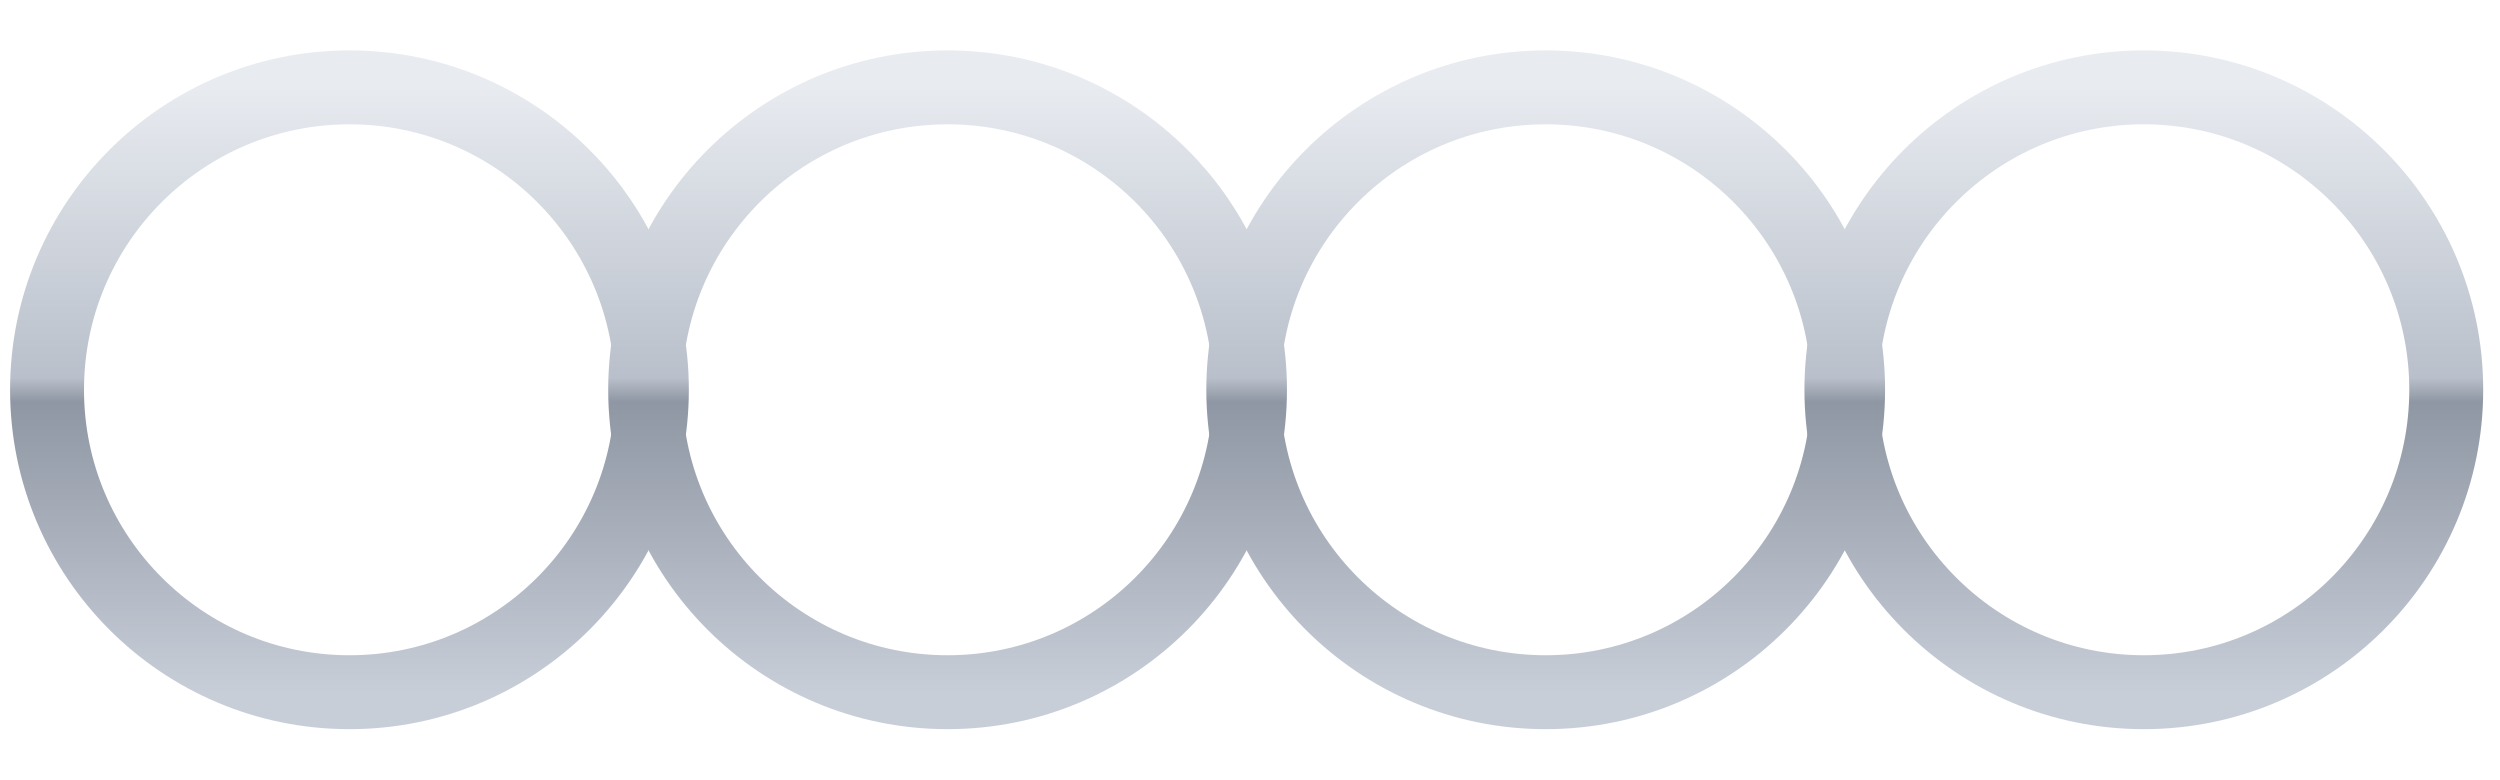
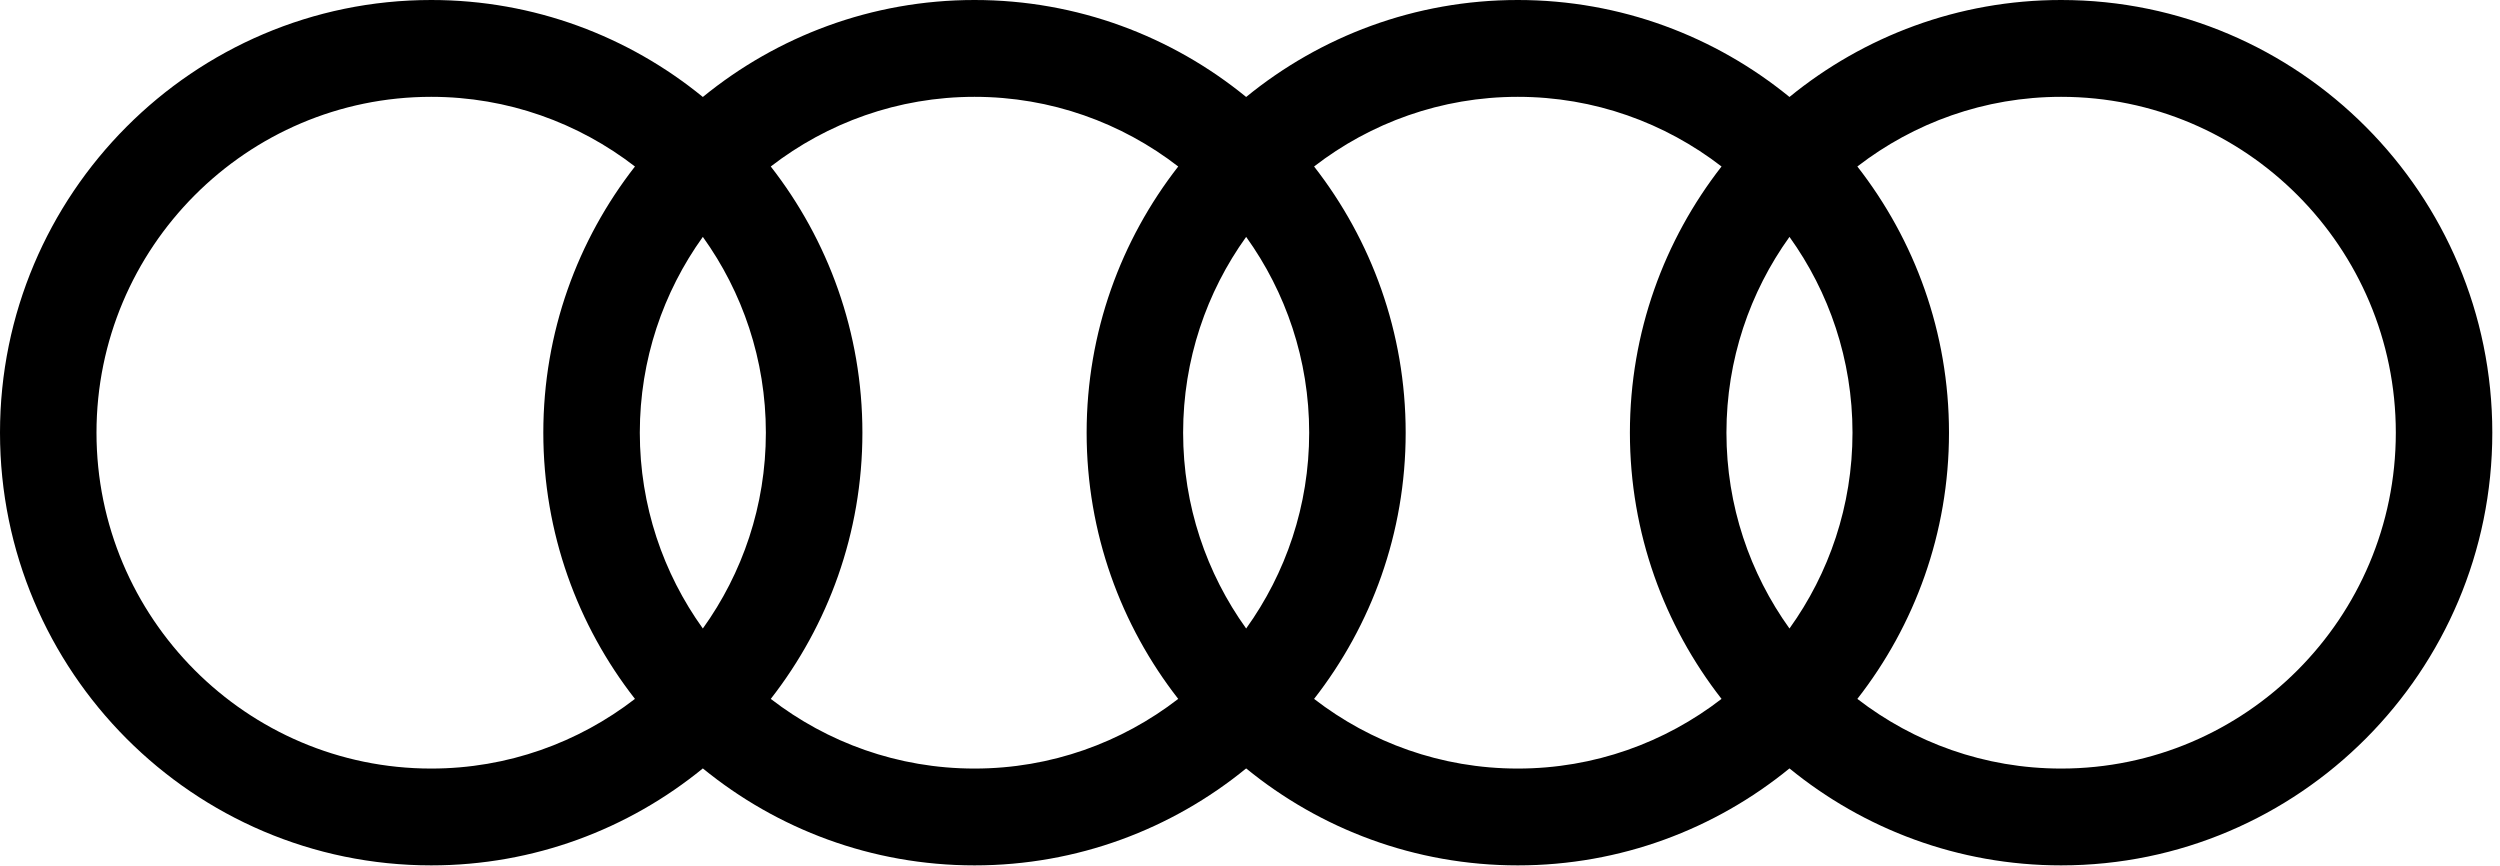
- <svg xmlns="http://www.w3.org/2000/svg" viewBox="0 0 372 116" role="img" aria-label="Audi">
-   <defs>
-     <linearGradient id="au-chrome" x1="0" y1="0" x2="0" y2="1">
-       <stop offset="0%" stop-color="#e8ebf0" />
-       <stop offset="48%" stop-color="#b9c0cb" />
-       <stop offset="52%" stop-color="#8f97a4" />
-       <stop offset="100%" stop-color="#c8ced8" />
-     </linearGradient>
-   </defs>
-   <g fill="none" stroke="url(#au-chrome)" stroke-width="11">
-     <circle cx="52" cy="58" r="45" />
-     <circle cx="141" cy="58" r="45" />
-     <circle cx="230" cy="58" r="45" />
-     <circle cx="319" cy="58" r="45" />
-   </g>
+ <svg xmlns="http://www.w3.org/2000/svg" width="52" height="18" viewBox="0 0 52 18" fill="none">
+   <path d="M42.871 15.986C41.277 15.986 39.808 15.444 38.633 14.537C39.826 13.009 40.539 11.087 40.539 9C40.539 6.913 39.826 4.992 38.633 3.463C39.808 2.556 41.277 2.014 42.871 2.014C46.71 2.014 49.833 5.148 49.833 9C49.833 12.852 46.71 15.986 42.871 15.986ZM27.333 14.537C28.525 13.009 29.238 11.087 29.238 9C29.238 6.913 28.525 4.992 27.333 3.463C28.507 2.556 29.977 2.014 31.57 2.014C33.164 2.014 34.633 2.556 35.808 3.463C34.616 4.992 33.902 6.913 33.902 9C33.902 11.087 34.616 13.009 35.808 14.537C34.633 15.444 33.164 15.986 31.57 15.986C29.977 15.986 28.507 15.444 27.333 14.537ZM16.032 14.537C17.224 13.009 17.938 11.087 17.938 9C17.938 6.913 17.224 4.992 16.032 3.463C17.207 2.556 18.676 2.014 20.27 2.014C21.863 2.014 23.333 2.556 24.507 3.463C23.315 4.992 22.602 6.913 22.602 9C22.602 11.087 23.315 13.009 24.507 14.537C23.333 15.444 21.863 15.986 20.27 15.986C18.676 15.986 17.207 15.444 16.032 14.537ZM2.007 9C2.007 5.148 5.13 2.014 8.969 2.014C10.562 2.014 12.032 2.556 13.207 3.463C12.014 4.992 11.301 6.913 11.301 9C11.301 11.087 12.014 13.009 13.207 14.537C12.032 15.444 10.562 15.986 8.969 15.986C5.13 15.986 2.007 12.852 2.007 9ZM14.619 13.073C13.795 11.925 13.308 10.519 13.308 9C13.308 7.481 13.795 6.075 14.619 4.927C15.443 6.075 15.93 7.481 15.93 9C15.93 10.519 15.443 11.925 14.619 13.073ZM25.92 13.073C25.096 11.925 24.609 10.519 24.609 9C24.609 7.481 25.096 6.075 25.92 4.927C26.744 6.075 27.231 7.481 27.231 9C27.231 10.519 26.744 11.925 25.92 13.073ZM37.221 13.073C36.397 11.925 35.91 10.519 35.91 9C35.91 7.481 36.397 6.075 37.221 4.927C38.045 6.075 38.532 7.481 38.532 9C38.532 10.519 38.045 11.925 37.221 13.073ZM42.871 0C40.731 0 38.764 0.757 37.221 2.017C35.677 0.757 33.711 0 31.57 0C29.43 0 27.463 0.757 25.92 2.017C24.377 0.757 22.41 0 20.27 0C18.129 0 16.163 0.757 14.619 2.017C13.076 0.757 11.109 0 8.969 0C4.023 0 0 4.037 0 9C0 13.963 4.023 18 8.969 18C11.109 18 13.076 17.243 14.619 15.983C16.163 17.243 18.129 18 20.27 18C22.41 18 24.377 17.243 25.92 15.983C27.463 17.243 29.43 18 31.57 18C33.711 18 35.677 17.243 37.221 15.983C38.764 17.243 40.731 18 42.871 18C47.817 18 51.84 13.963 51.84 9C51.84 4.037 47.817 0 42.871 0Z" fill="black" />
</svg>
